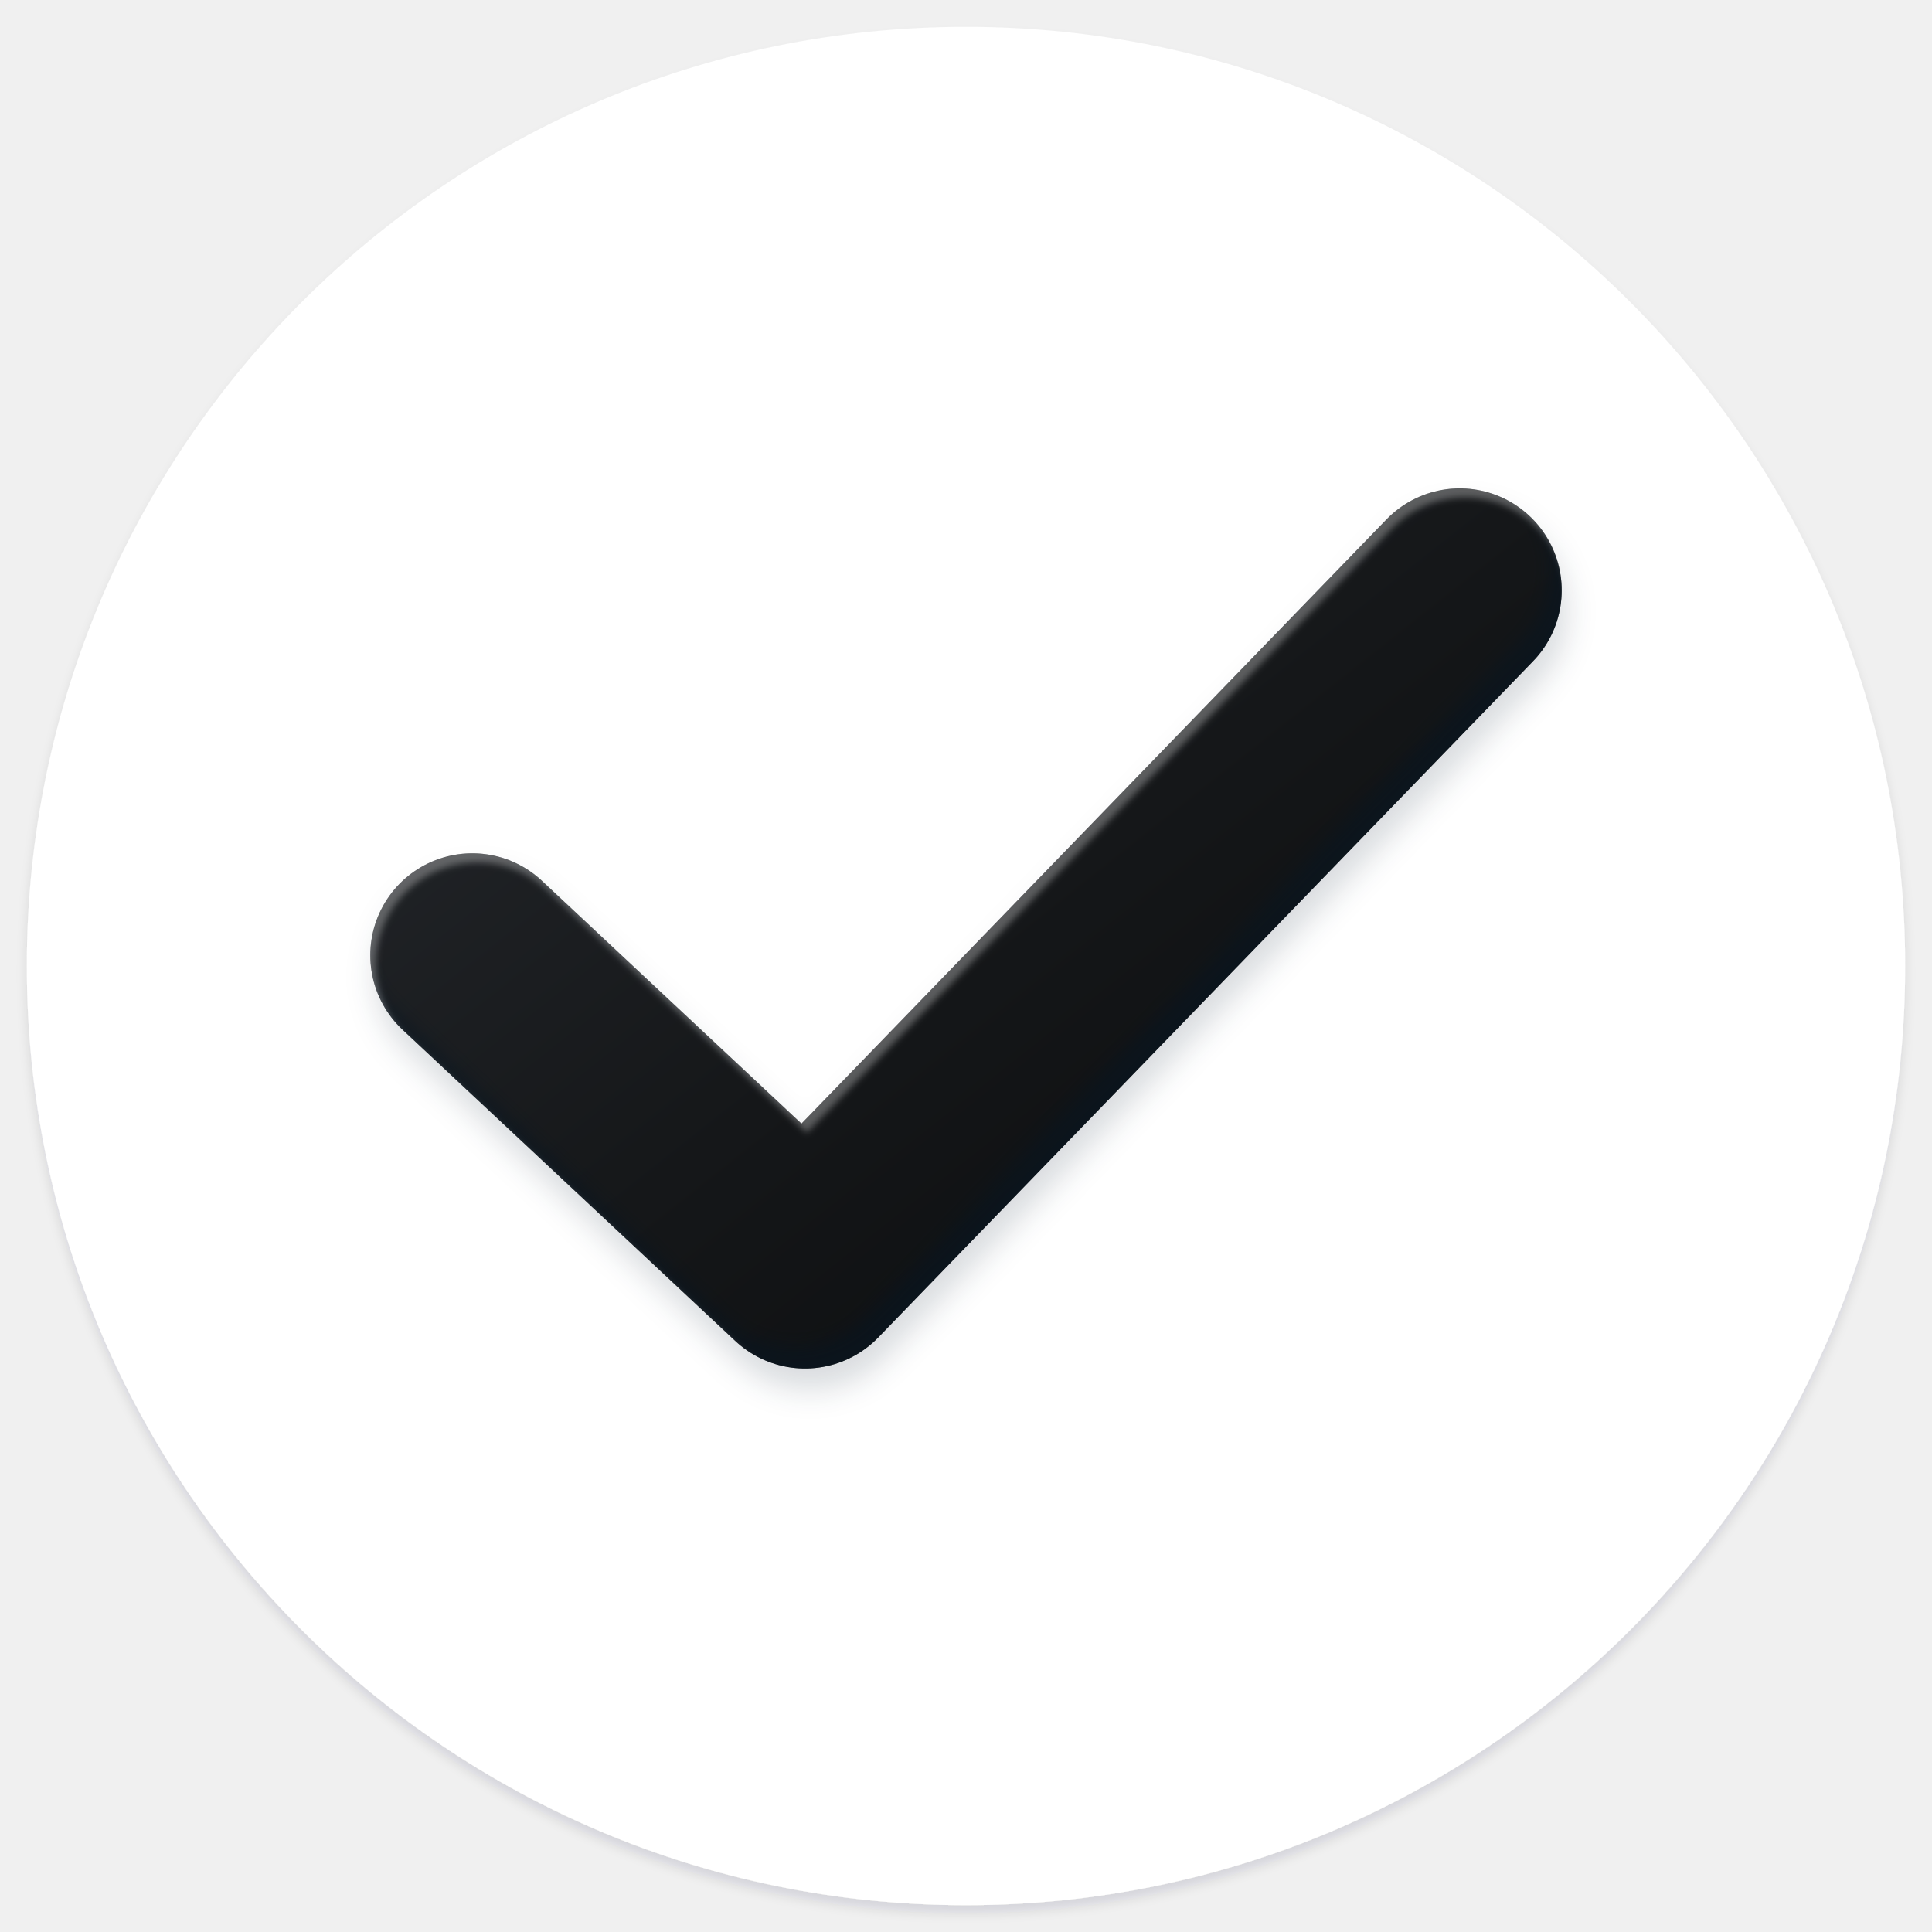
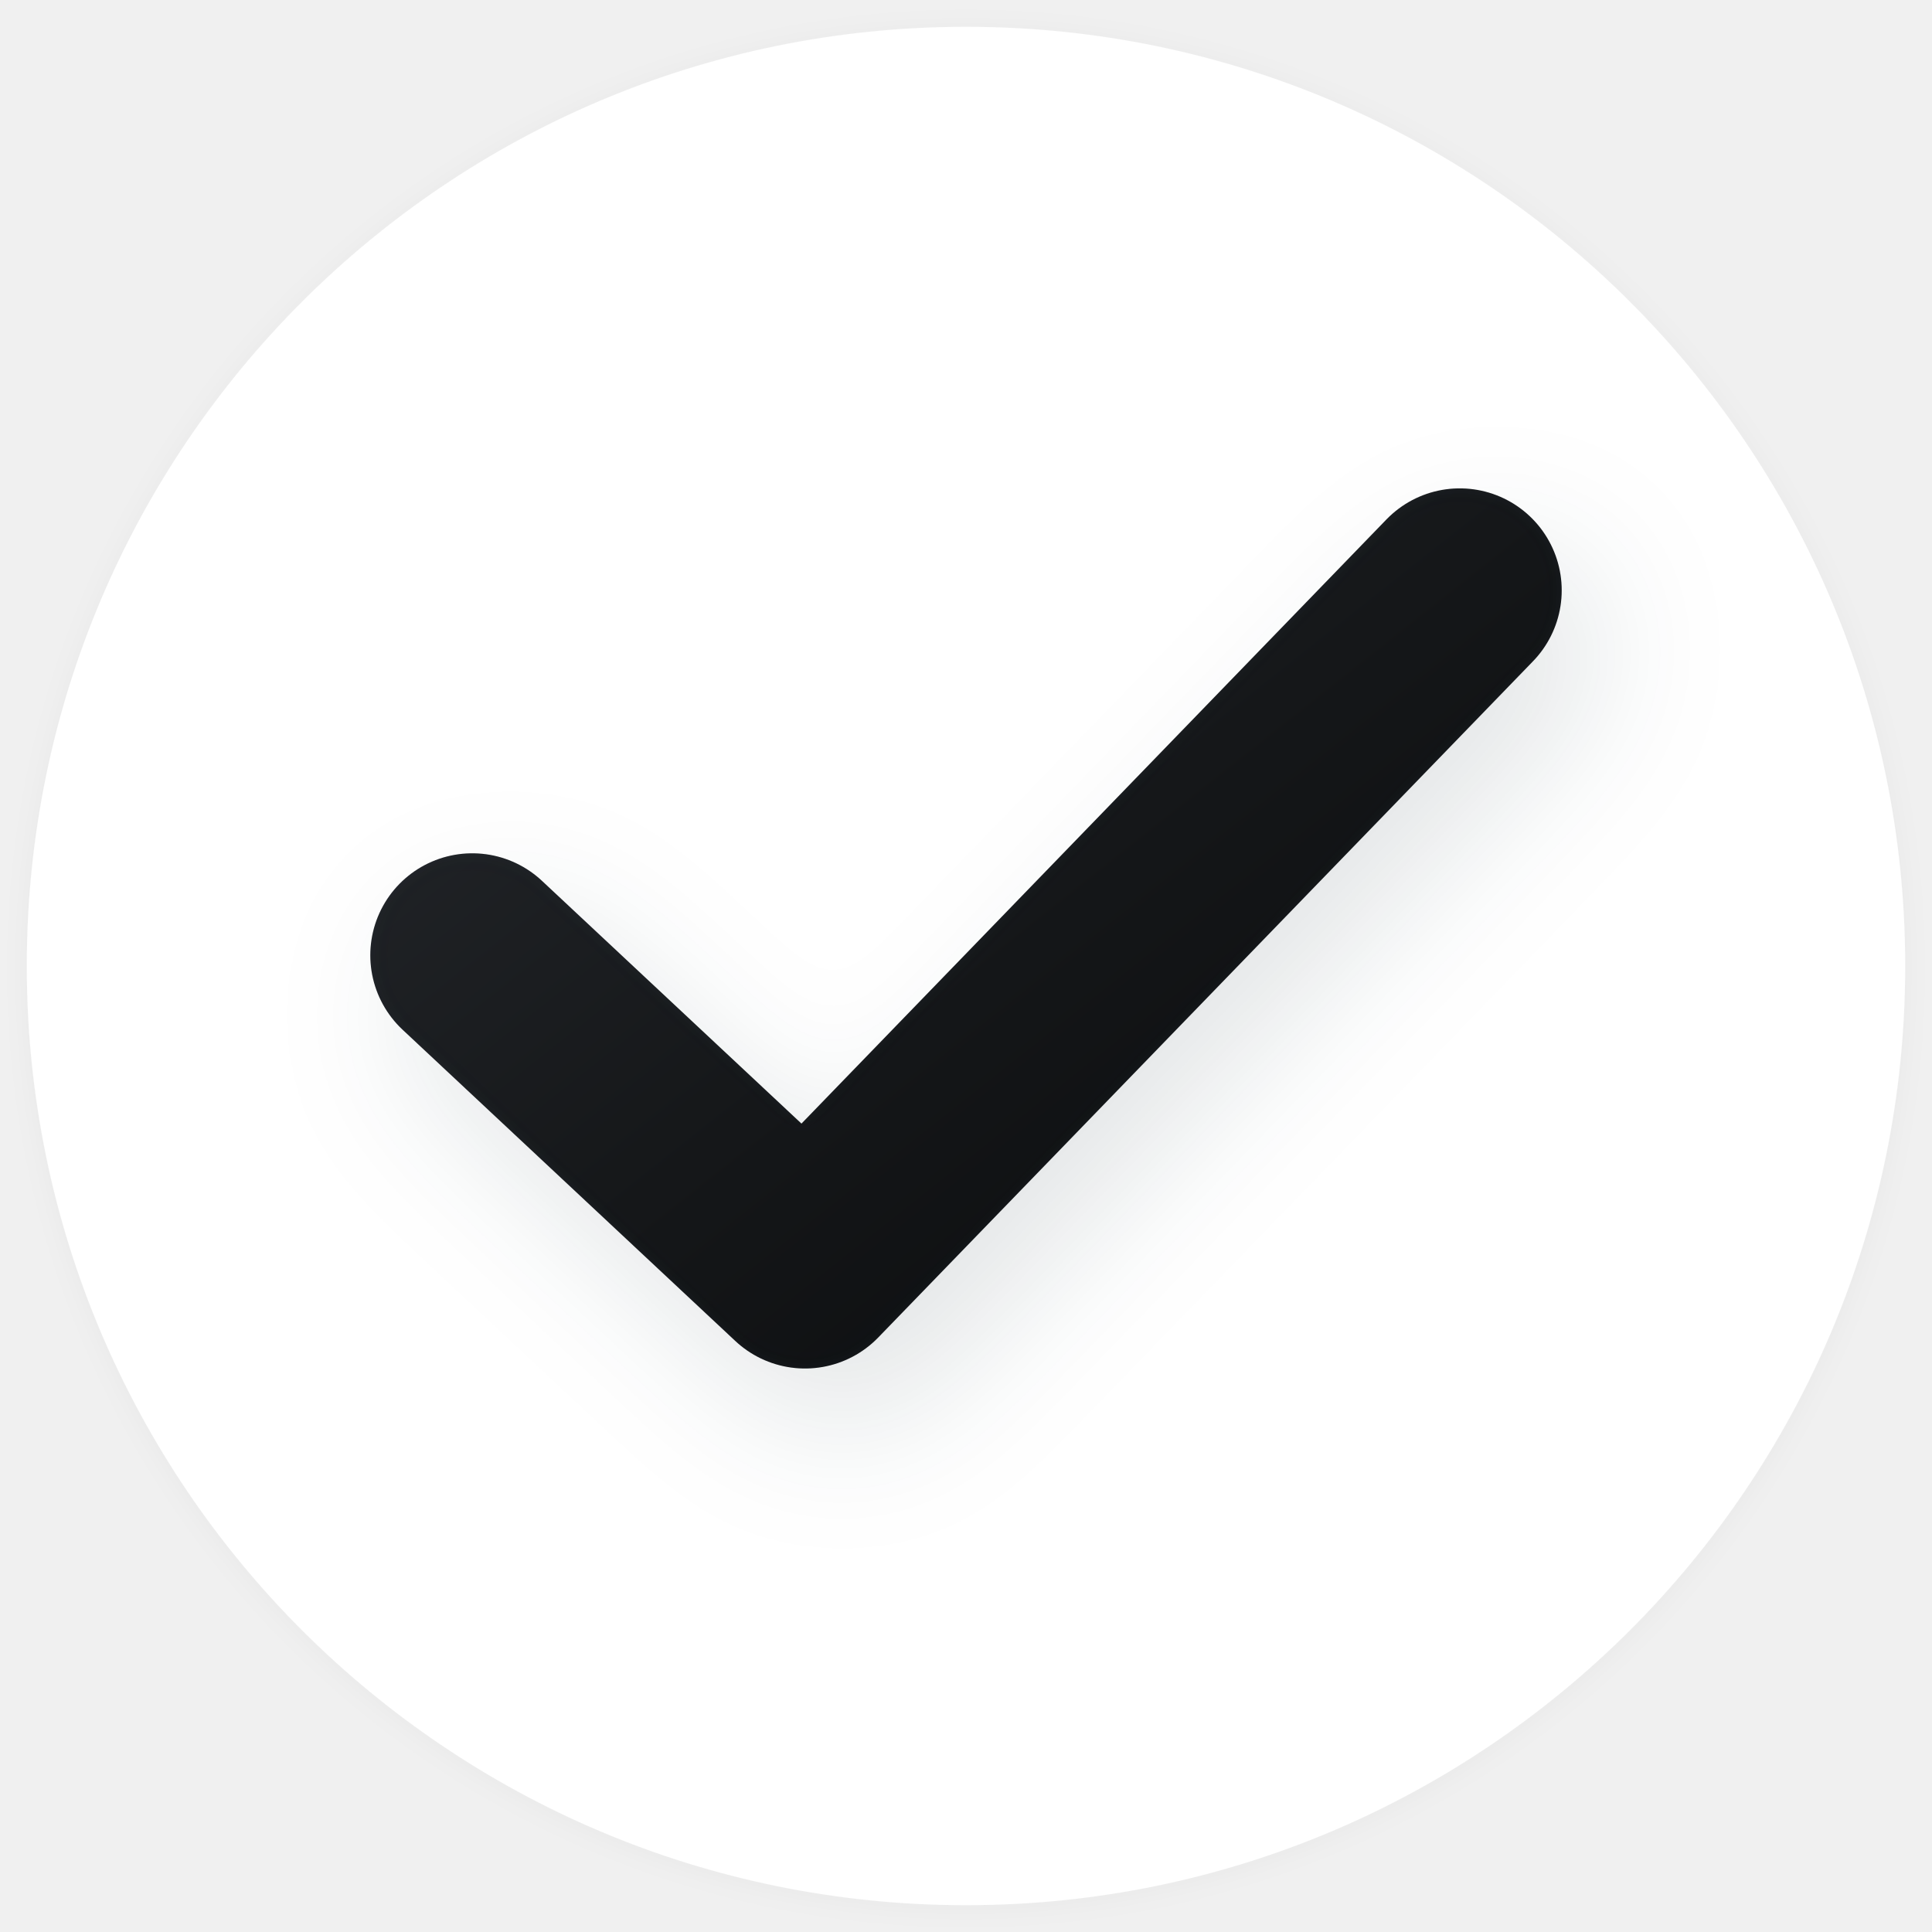
<svg xmlns="http://www.w3.org/2000/svg" width="360" height="360" viewBox="0 0 360 360">
  <defs>
    <clipPath id="disk">
      <circle cx="180" cy="180" r="180" />
    </clipPath>
    <mask id="subjectMask" maskUnits="userSpaceOnUse" x="0" y="0" width="360" height="360">
      <path d="M88 178L150 236L272 110" fill="none" stroke="#FFFFFF" stroke-width="38" stroke-linecap="round" stroke-linejoin="round" />
    </mask>
    <linearGradient id="ink" gradientUnits="userSpaceOnUse" x1="80" y1="60" x2="270" y2="300">
      <stop offset="0.000" stop-color="#292C31" />
      <stop offset="0.500" stop-color="#151719" />
      <stop offset="1.000" stop-color="#050607" />
    </linearGradient>
    <filter id="diskShadow" x="-.1" y="-.1" width="1.2" height="1.2" color-interpolation-filters="sRGB">
-       <feDropShadow dx="0" dy="1.5" stdDeviation="1" flood-color="#172338" flood-opacity=".11" />
+       <feDropShadow dx="0" dy=".5" stdDeviation="2.5" flood-color="#172338" flood-opacity=".035" />
    </filter>
    <filter id="inkFinish" x="-.25" y="-.25" width="1.5" height="1.5" color-interpolation-filters="sRGB">
-       <feGaussianBlur in="SourceAlpha" stdDeviation="2.8" result="castBlur" />
-       <feOffset in="castBlur" dx="1" dy="4" result="castOffset" />
-       <feFlood flood-color="#102333" flood-opacity=".16" />
+       <feGaussianBlur in="SourceAlpha" stdDeviation="13" result="castBlur" />
+       <feOffset in="castBlur" dx="7" dy="11" result="castOffset" />
+       <feFlood flood-color="#102333" flood-opacity=".115" />
      <feComposite in2="castOffset" operator="in" result="cast" />
-       <feOffset in="SourceAlpha" dx="-2" dy="-4" result="depthOffset" />
-       <feGaussianBlur in="depthOffset" stdDeviation="1.7" result="depthBlur" />
+       <feGaussianBlur in="SourceAlpha" stdDeviation="2.6" result="depthBlur" />
      <feComposite in="SourceAlpha" in2="depthBlur" operator="out" result="depthEdge" />
-       <feFlood flood-color="#071623" flood-opacity=".52" />
+       <feFlood flood-color="#071623" flood-opacity=".12" />
      <feComposite in2="depthEdge" operator="in" result="depth" />
-       <feOffset in="SourceAlpha" dx="1" dy="1.7" result="lightOffset" />
-       <feGaussianBlur in="lightOffset" stdDeviation=".65" result="lightBlur" />
+       <feGaussianBlur in="SourceAlpha" stdDeviation="1.1" result="lightBlur" />
      <feComposite in="SourceAlpha" in2="lightBlur" operator="out" result="lightEdge" />
-       <feFlood flood-color="#FFFFFF" flood-opacity=".30" />
+       <feFlood flood-color="#FFFFFF" flood-opacity=".03" />
      <feComposite in2="lightEdge" operator="in" result="light" />
      <feMerge>
        <feMergeNode in="cast" />
        <feMergeNode in="SourceGraphic" />
        <feMergeNode in="depth" />
        <feMergeNode in="light" />
      </feMerge>
    </filter>
  </defs>
  <g clip-path="url(#disk)">
    <circle id="white-base" cx="180" cy="180" r="175" fill="#FFFFFF" filter="url(#diskShadow)" />
    <g id="gradient-subject" filter="url(#inkFinish)">
      <rect width="360" height="360" fill="url(#ink)" mask="url(#subjectMask)" />
    </g>
  </g>
</svg>
